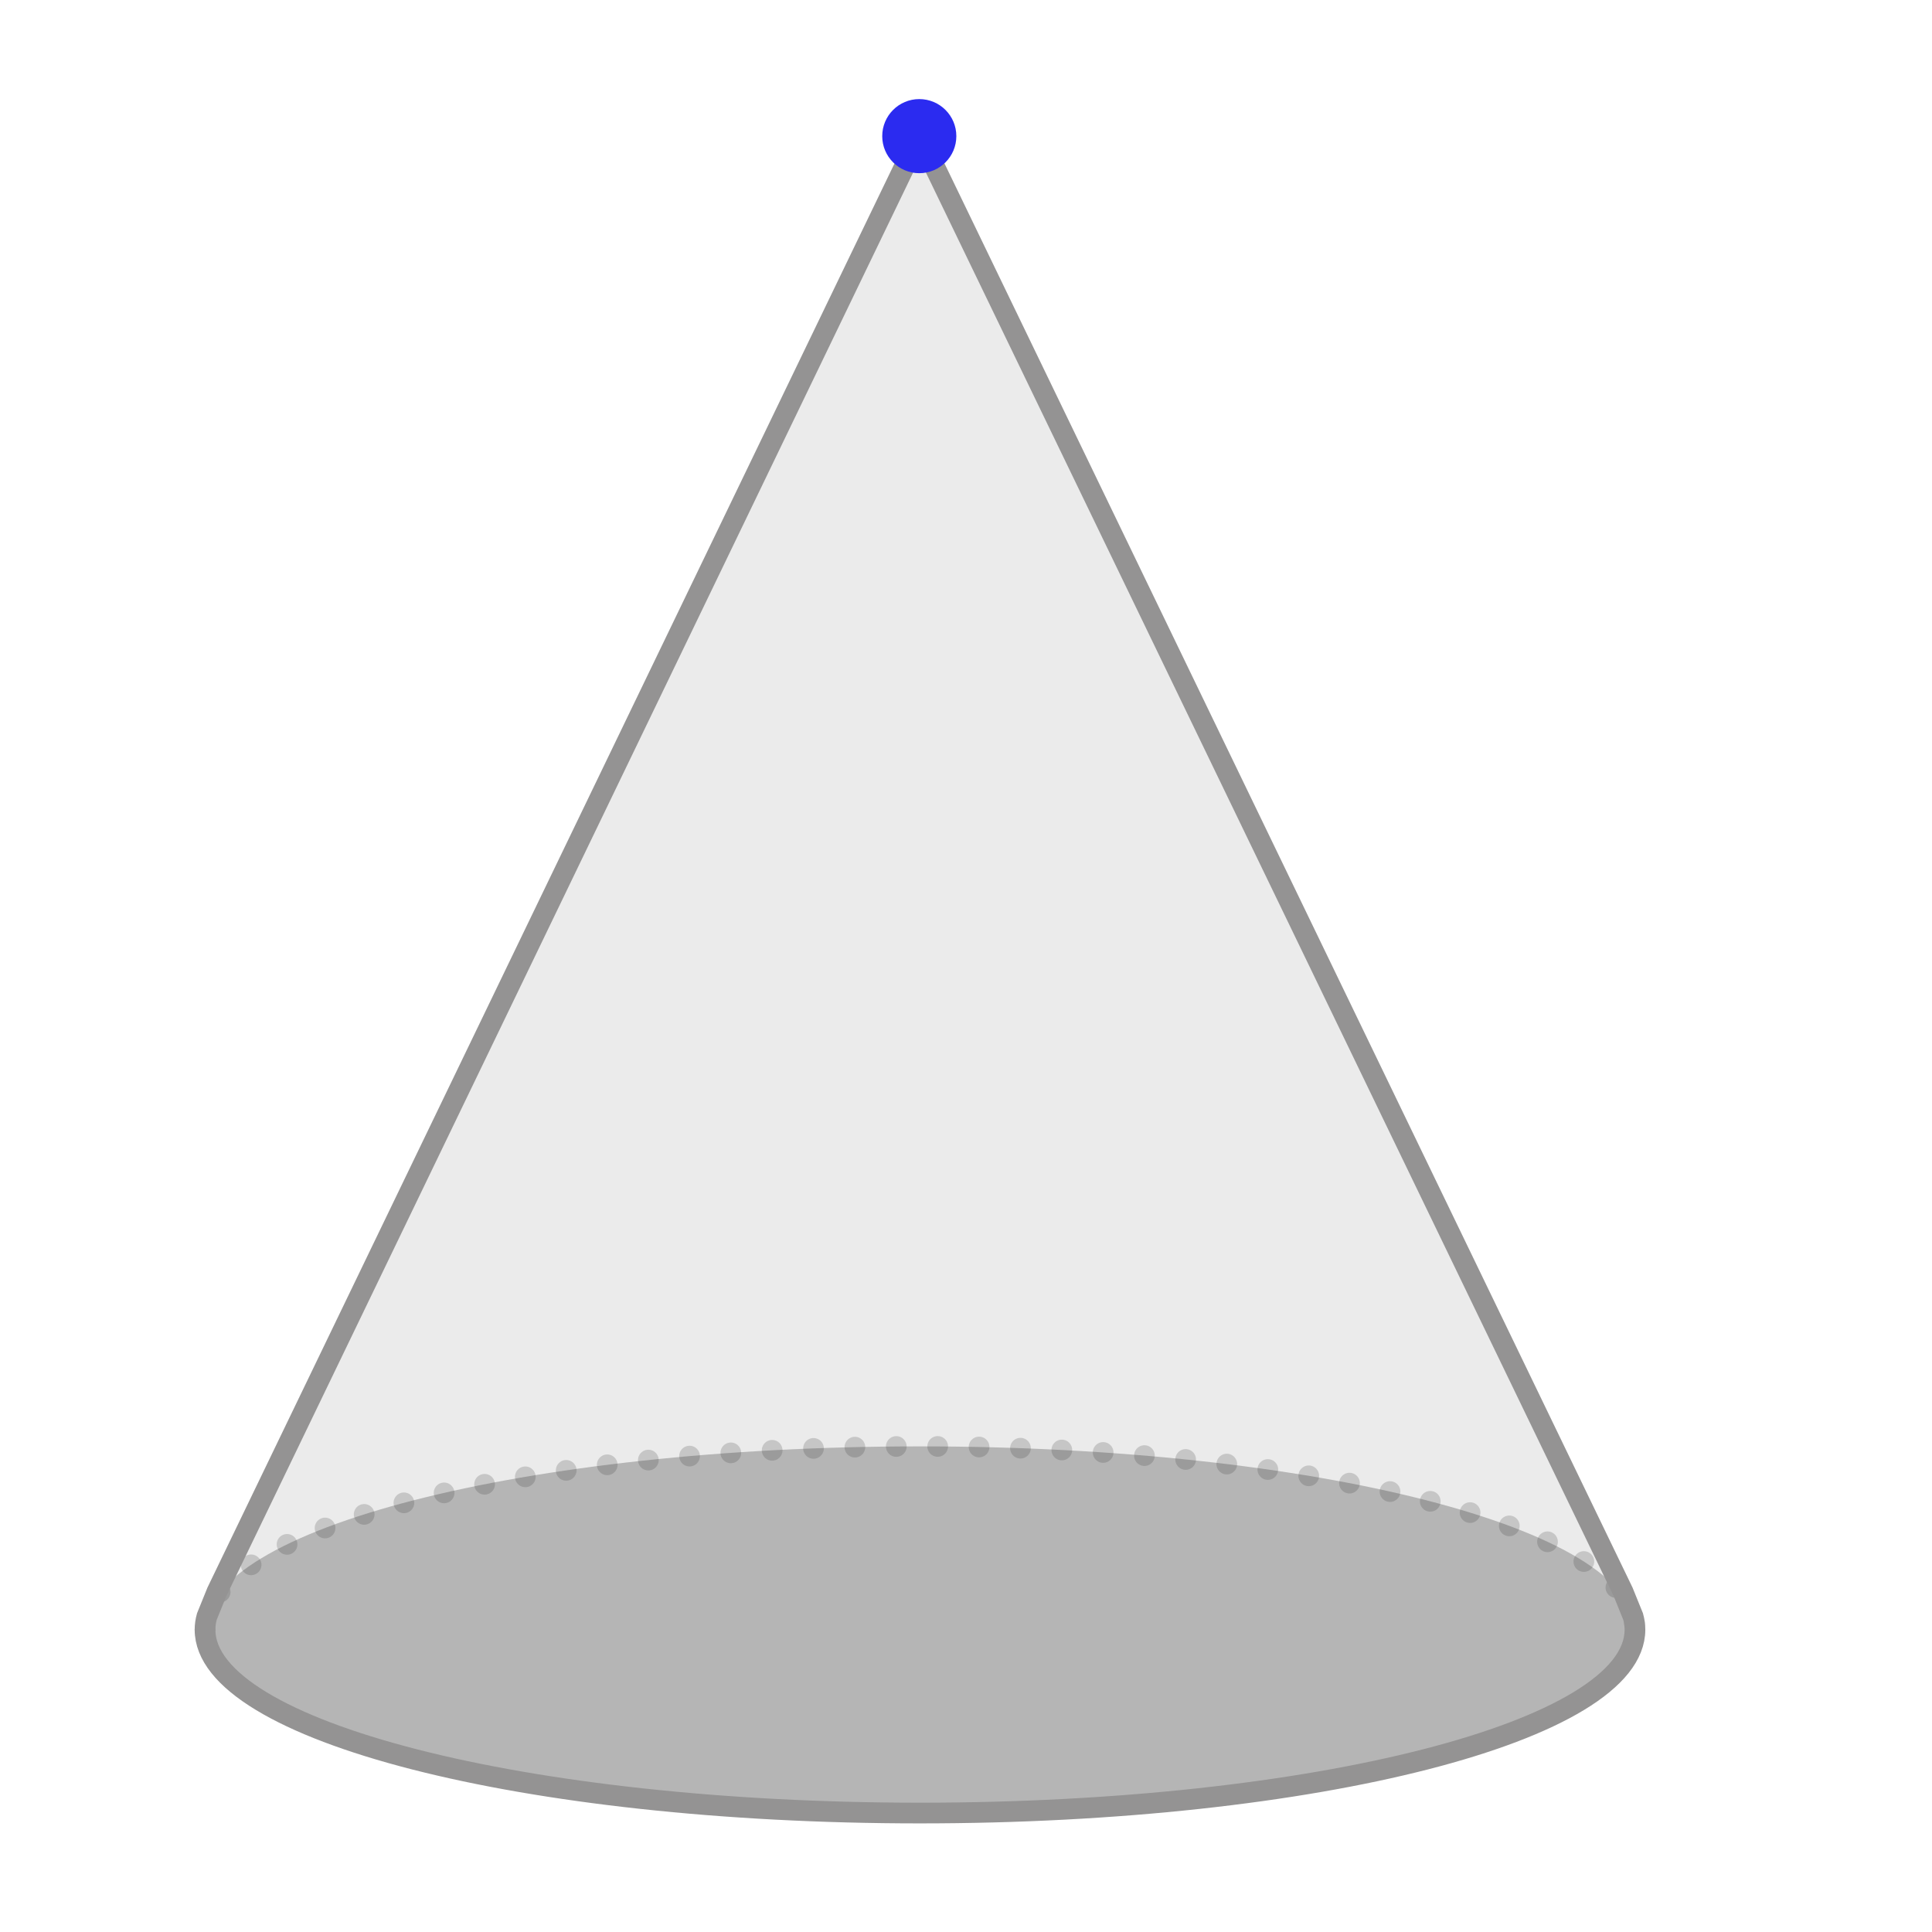
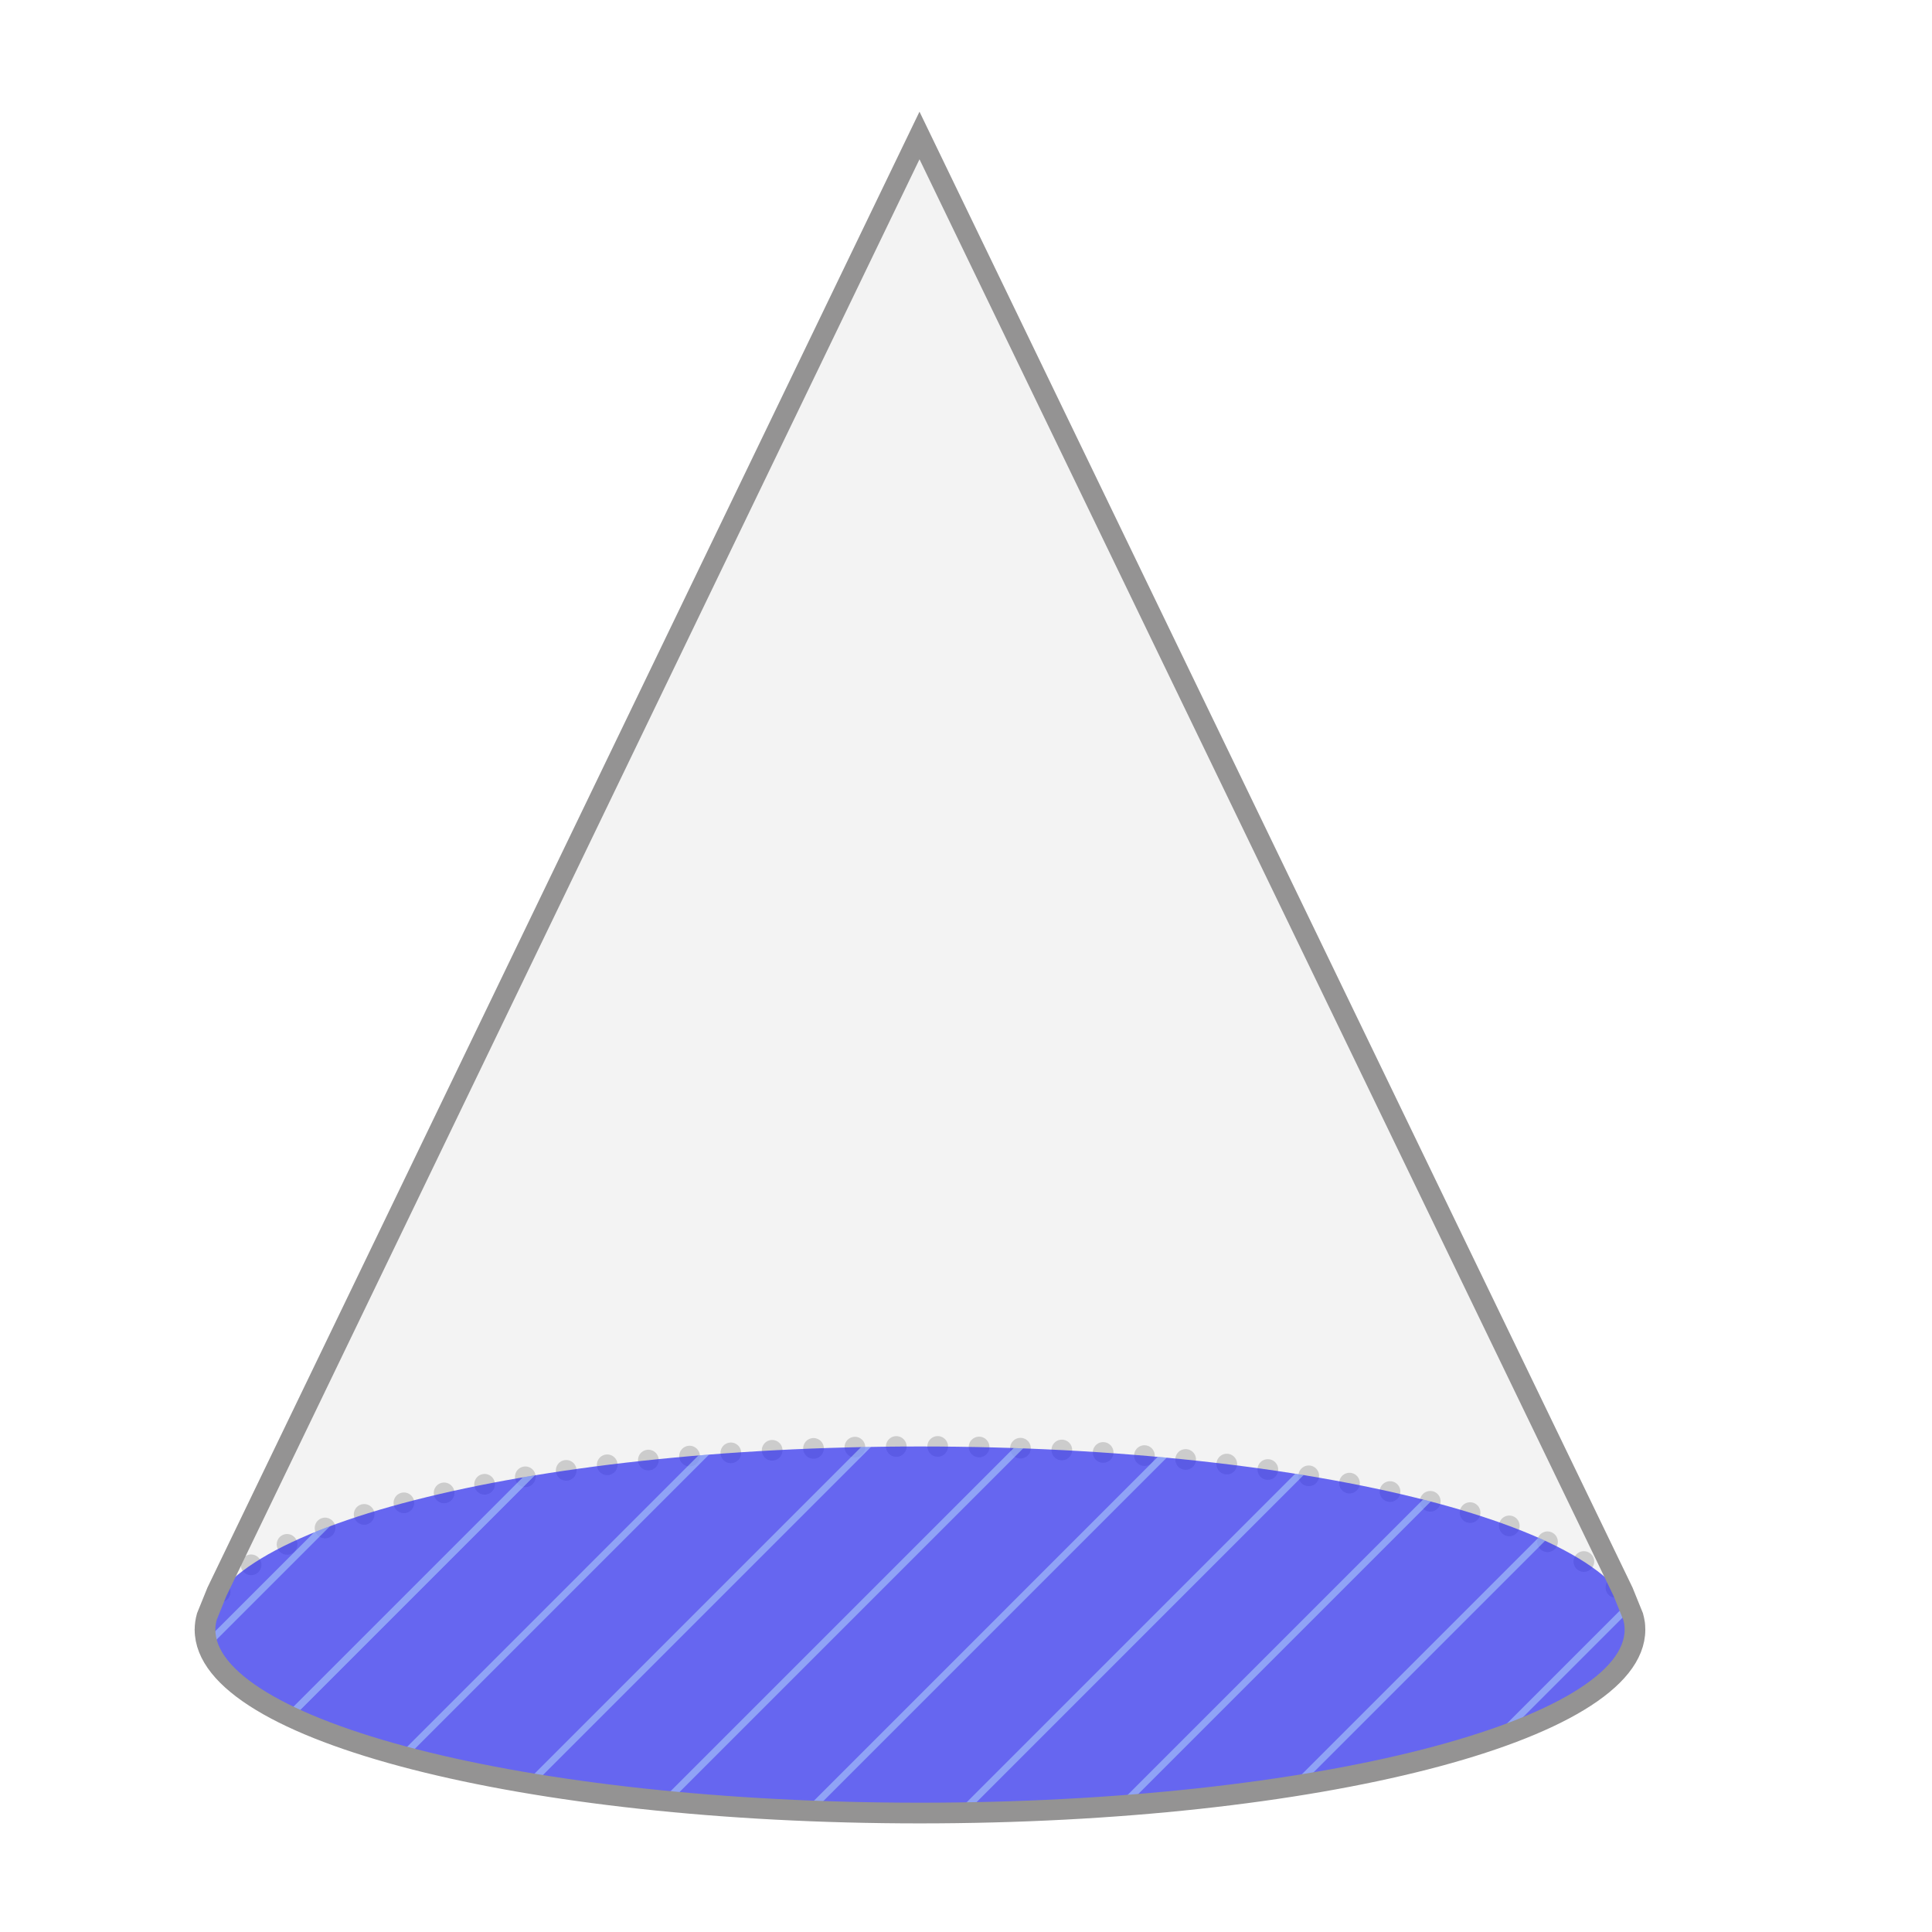
<svg xmlns="http://www.w3.org/2000/svg" id="ref" viewBox="0 0 560 560">
  <defs>
    <style>
      .cls-1, .cls-2, .cls-3 {
        fill: none;
      }

      .cls-4 {
-         fill: #333;
+         fill: gray;
        opacity: .1;
      }

      .cls-2 {
        stroke: #949393;
      }

      .cls-2, .cls-3 {
+         stroke-linecap: round;
        stroke-miterlimit: 10;
        stroke-width: 6px;
      }

      .cls-5 {
        clip-path: url(#clippath);
      }

-       .cls-6 {
+       .cls-6, .cls-7 {
        fill: #cffffe;
-       }
- 
-       .cls-7 {
-         fill: #2b2bf0;
      }

      .cls-3 {
        opacity: .2;
        stroke: #333;
        stroke-dasharray: 0 12;
-         stroke-linecap: round;
      }

-       .cls-8 {
+       .cls-8, .cls-7 {
        opacity: .4;
      }

      .cls-9 {
-         fill: gray;
-         opacity: .5;
+         fill: #2b2bf0;
+         opacity: .7;
      }
    </style>
    <clipPath id="clippath">
-       <ellipse class="cls-1" cx="-393.34" cy="472.41" rx="207.24" ry="53.14" />
+       <ellipse class="cls-1" cx="266.66" cy="472.41" rx="207.24" ry="53.14" />
    </clipPath>
  </defs>
-   <g id="_25" data-name="25">
+   <g id="_26" data-name="26">
    <g>
      <path class="cls-4" d="M473.9,472.38c0,29.35-92.78,53.14-207.24,53.14s-207.23-23.79-207.23-53.14c0-1.28,.18-2.55,.53-3.81l2.92-7.2L266.52,39.27l203.93,422.1,2.92,7.2c.35,1.26,.53,2.53,.53,3.81Z" />
-       <ellipse class="cls-9" cx="266.66" cy="472.38" rx="207.24" ry="53.14" />
      <path class="cls-3" d="M59.42,472.38c0-29.35,92.78-53.14,207.24-53.14s207.24,23.79,207.24,53.14" />
-       <path class="cls-2" d="M473.9,472.38c0,29.35-92.78,53.14-207.24,53.14s-207.23-23.79-207.23-53.14c0-1.28,.18-2.55,.53-3.81l2.92-7.2L266.52,39.27l203.93,422.1,2.92,7.2c.35,1.26,.53,2.53,.53,3.81Z" />
+       <ellipse class="cls-9" cx="266.66" cy="472.41" rx="207.24" ry="53.14" />
    </g>
-     <circle class="cls-7" cx="266.46" cy="39.46" r="10.74" />
  </g>
  <g class="cls-5">
-     <g class="cls-8">
-       <polygon class="cls-6" points="-329.86 698.09 -332.69 698.09 13.91 351.49 14.95 353.28 -329.86 698.09" />
+     <g>
+       <polygon class="cls-7" points="238.72 611.22 235.89 611.22 584.77 262.34 585.8 264.14 238.72 611.22" />
+       <g class="cls-8">
+         <polygon class="cls-6" points="93.17 533.98 90.34 533.98 459.19 165.12 460.23 166.92 93.17 533.98" />
+       </g>
+       <g class="cls-8">
+         <polygon class="cls-6" points="70.91 511.72 68.08 511.72 338.97 240.83 340 242.62 70.91 511.72" />
+         <polyline class="cls-7" points="4.95 351.82 315.21 41.56 316.25 43.35 1.35 358.24" />
+         <polyline class="cls-6" points="-10 455.99 347.56 98.43 348.6 100.22 -7.18 455.99" />
+         <polyline class="cls-6" points="-32.27 433.73 325.3 76.17 326.33 77.96 -29.44 433.73" />
+         <polyline class="cls-6" points="34.61 500.6 392.17 143.04 393.21 144.83 37.43 500.6" />
+         <polyline class="cls-6" points="12.34 478.34 369.91 120.78 370.95 122.57 15.17 478.34" />
+         <polyline class="cls-6" points="68.08 511.72 425.64 154.15 426.68 155.94 70.91 511.72" />
+       </g>
+       <g class="cls-8">
+         <polygon class="cls-6" points="137.79 578.6 134.96 578.6 503.81 209.75 504.85 211.54 137.79 578.6" />
+       </g>
+       <g class="cls-8">
+         <polygon class="cls-6" points="115.53 556.34 112.7 556.34 481.55 187.48 482.59 189.28 115.53 556.34" />
+       </g>
+       <g class="cls-8">
+         <polygon class="cls-6" points="194.1 566.6 191.27 566.6 540.14 217.72 541.18 219.51 194.1 566.6" />
+       </g>
+       <g class="cls-8">
+         <polygon class="cls-6" points="216.46 588.96 213.63 588.96 562.51 240.08 563.54 241.87 216.46 588.96" />
+       </g>
+       <g class="cls-8">
+         <polygon class="cls-6" points="260.98 633.48 258.15 633.48 607.03 284.6 608.06 286.4 260.98 633.48" />
+       </g>
+       <g class="cls-8">
+         <polygon class="cls-6" points="307.88 675.83 305.05 675.83 651.65 329.23 652.69 331.02 307.88 675.83" />
+       </g>
+       <g class="cls-8">
+         <polygon class="cls-6" points="285.61 653.57 282.79 653.57 629.39 306.97 630.42 308.76 285.61 653.57" />
+       </g>
+       <g class="cls-8">
+         <polygon class="cls-6" points="330.14 698.09 327.31 698.09 673.91 351.49 674.95 353.28 330.14 698.09" />
+       </g>
+       <polygon class="cls-7" points="327.15 790.32 324.32 790.32 595.21 519.43 596.24 521.23 327.15 790.32" />
+       <g class="cls-8">
+         <polygon class="cls-6" points="304.89 768.06 302.06 768.06 572.95 497.17 573.98 498.97 304.89 768.06" />
+       </g>
    </g>
  </g>
+   <path class="cls-2" d="M473.9,472.38c0,29.35-92.78,53.14-207.24,53.14s-207.23-23.79-207.23-53.14c0-1.28,.18-2.55,.53-3.81l2.92-7.2L266.52,39.27l203.93,422.1,2.92,7.2c.35,1.26,.53,2.53,.53,3.81Z" />
</svg>
